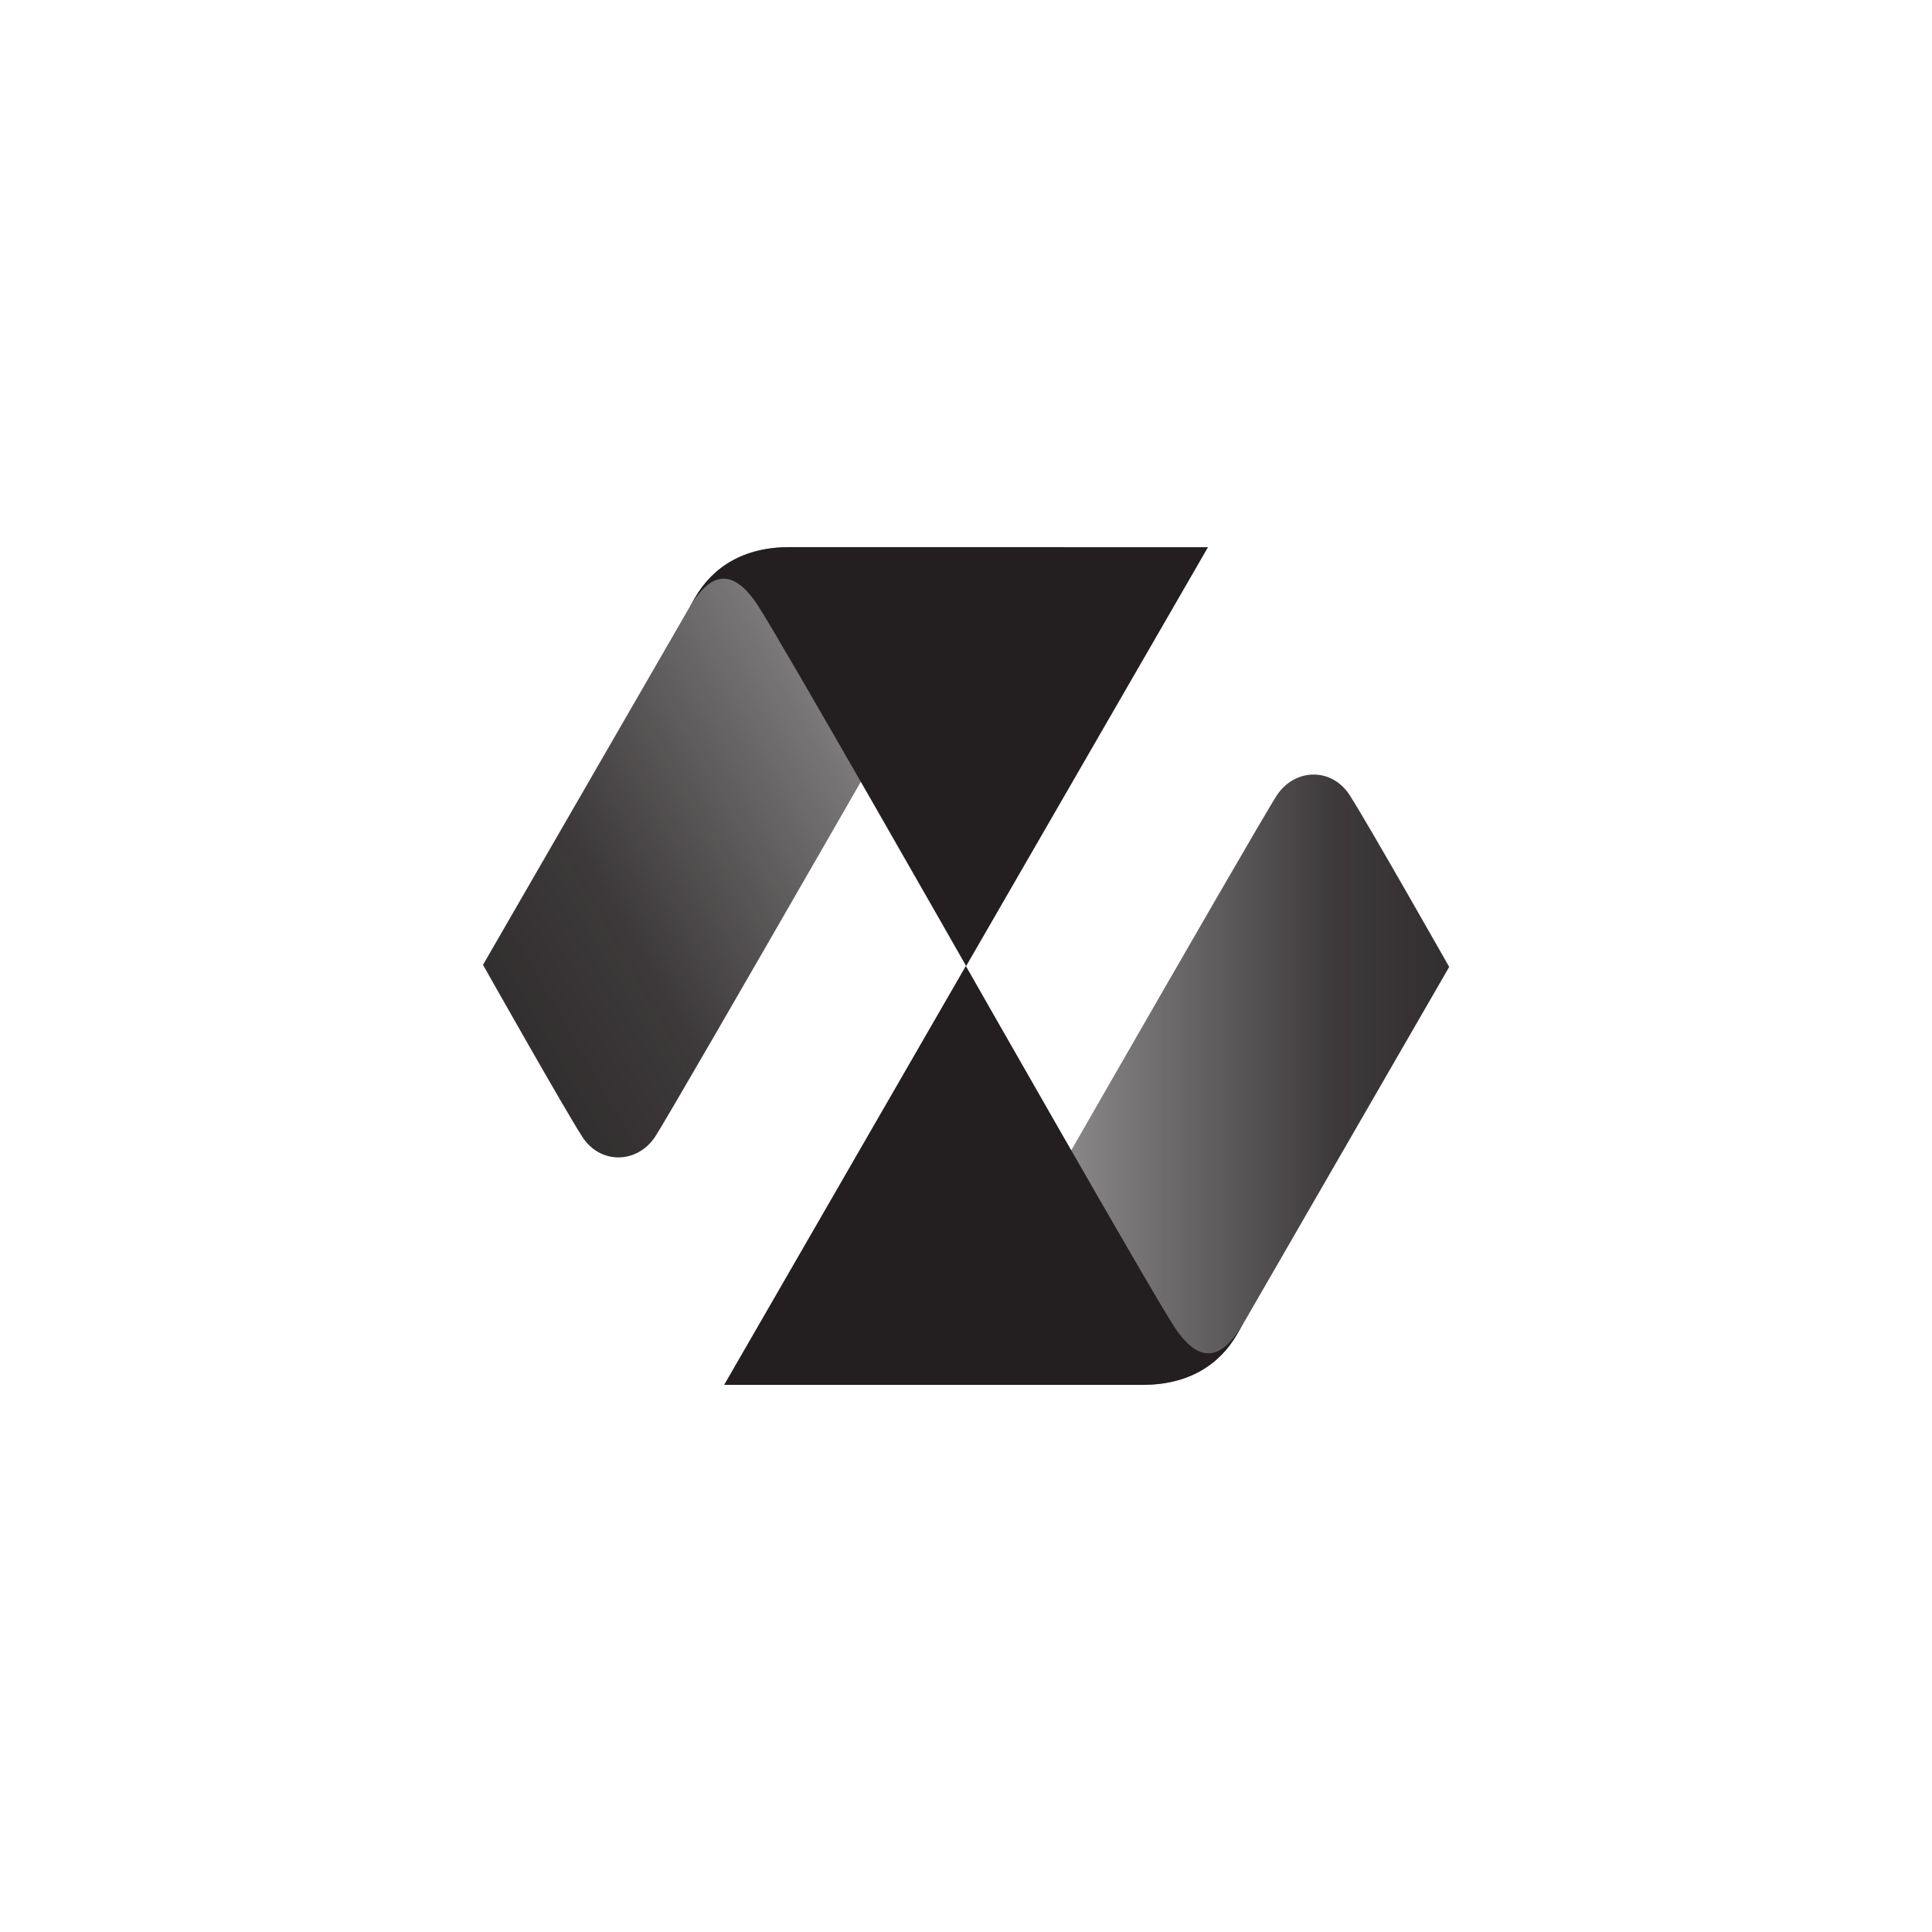
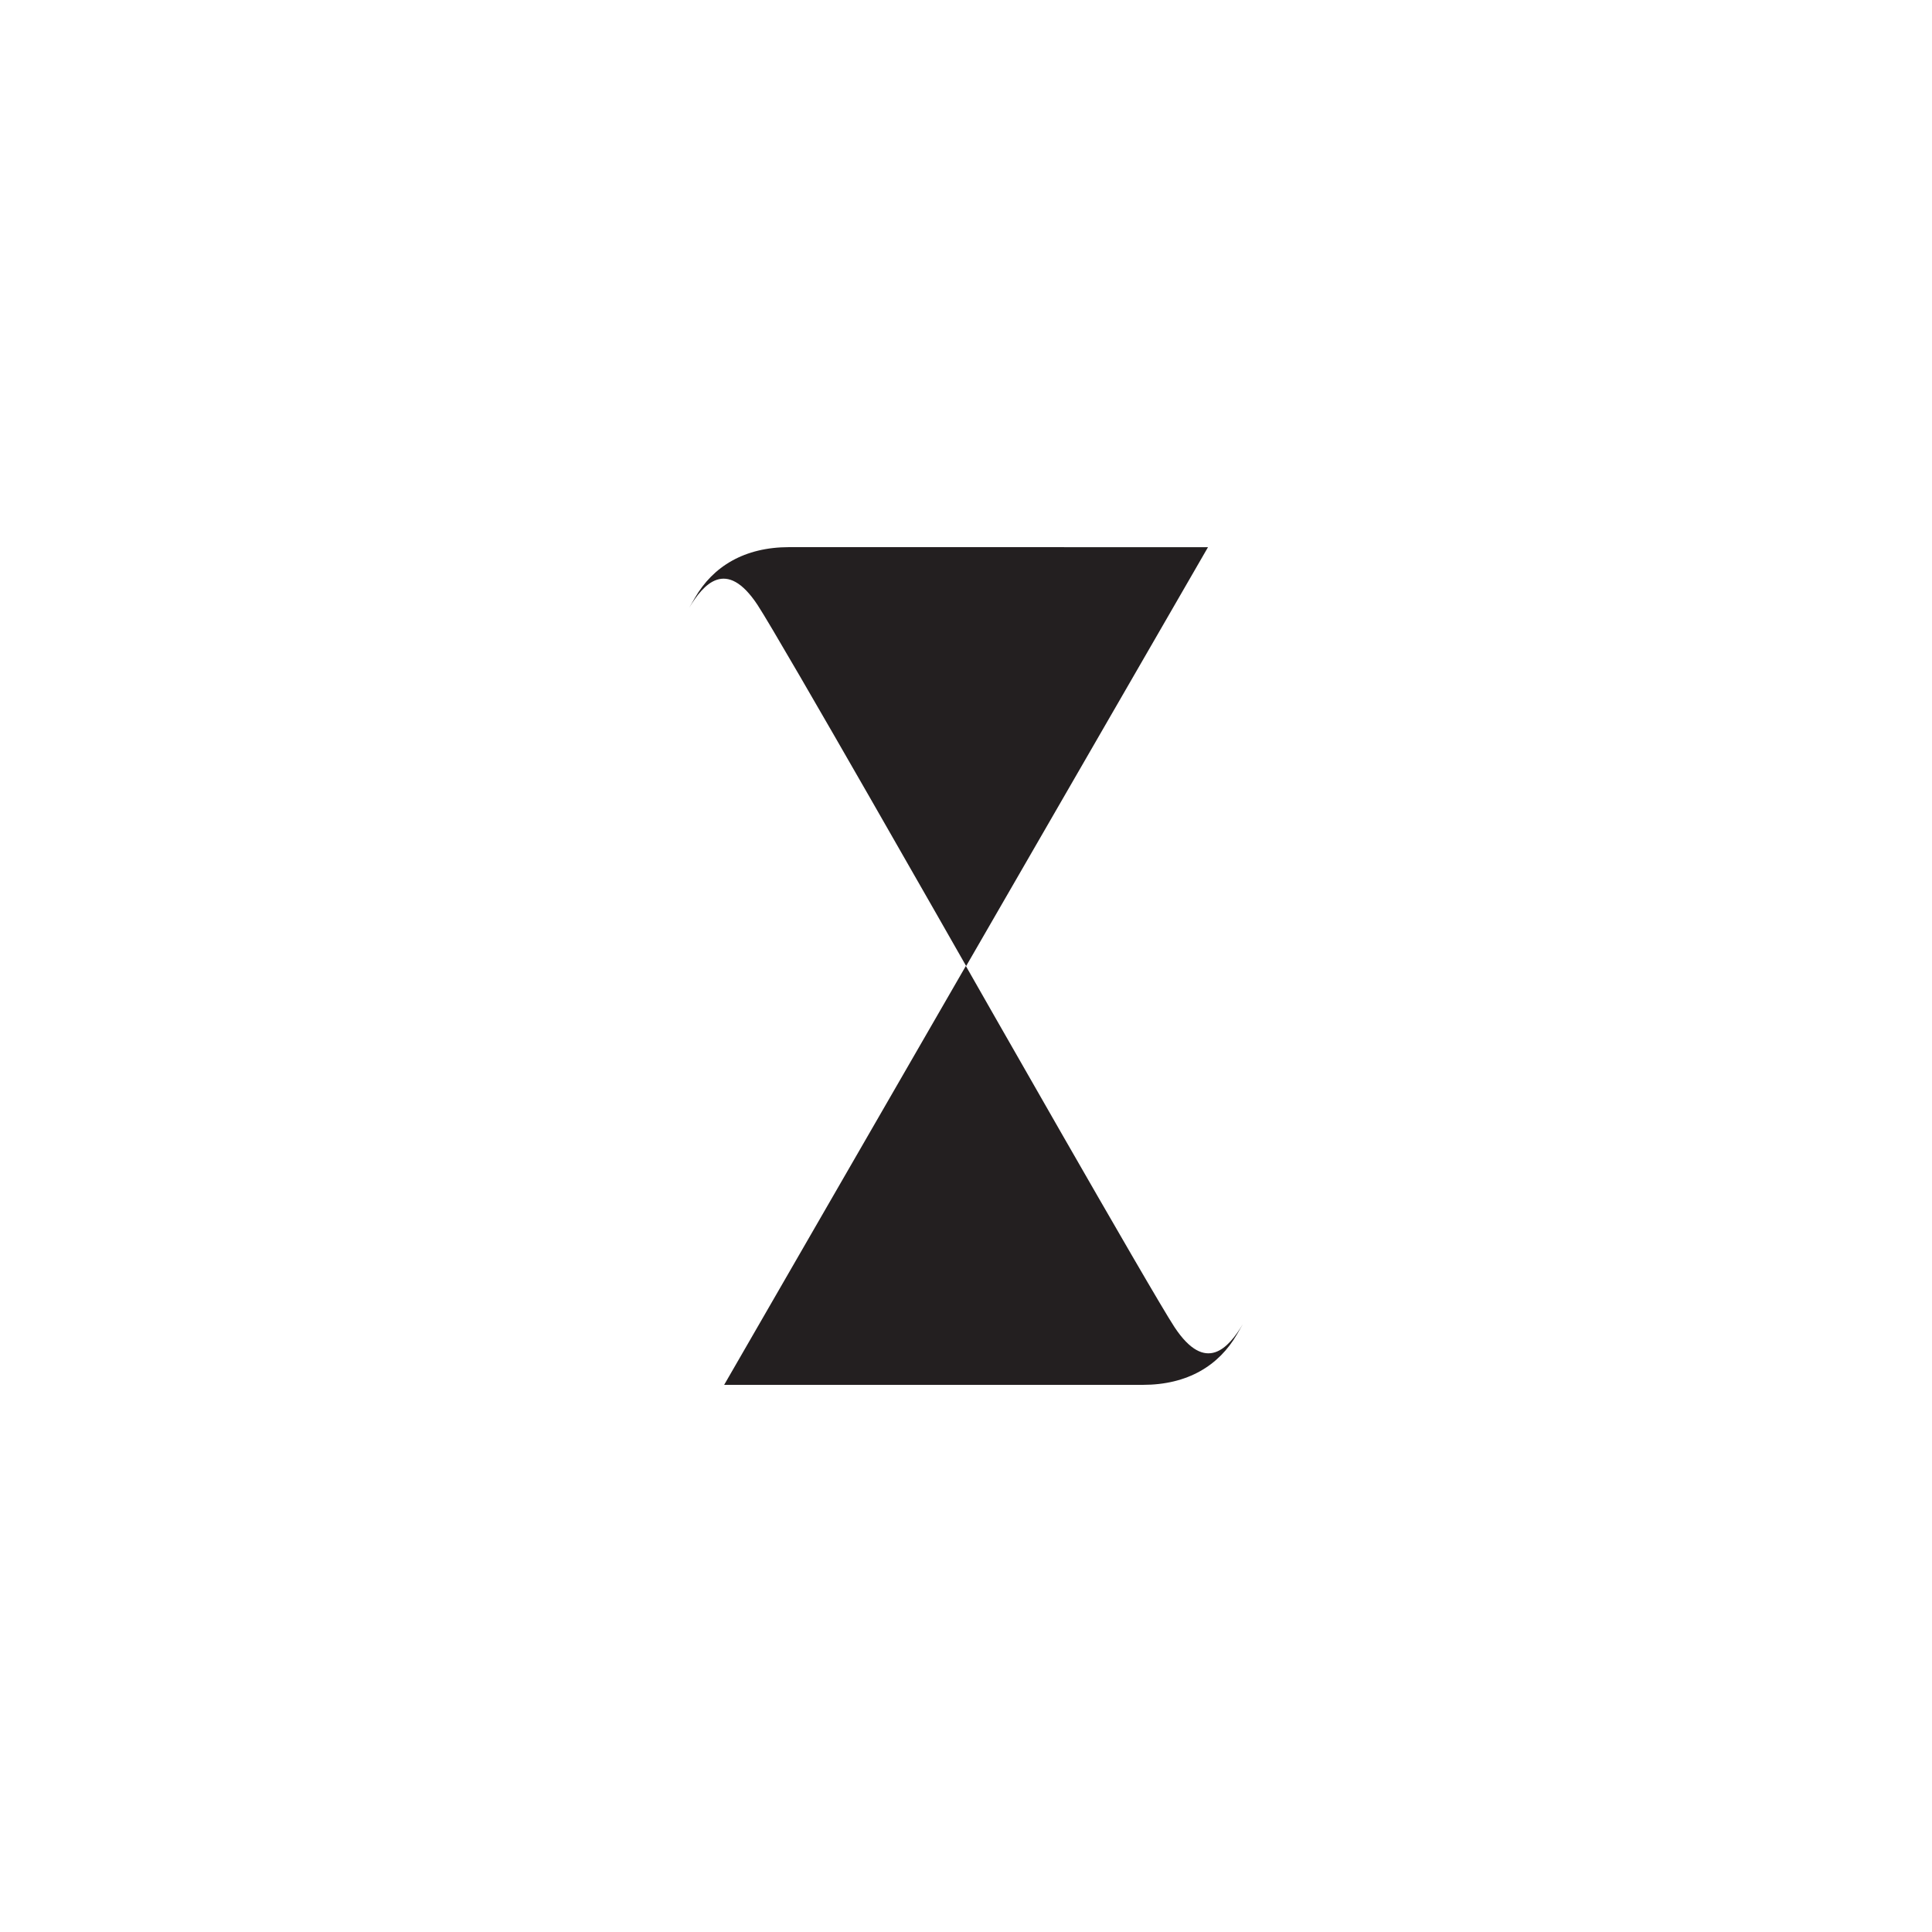
<svg xmlns="http://www.w3.org/2000/svg" xmlns:xlink="http://www.w3.org/1999/xlink" viewBox="0 0 500 500">
  <defs>
    <style>.a{fill:url(#a);}.b{fill:#231f20;}.c{fill:url(#b);}</style>
-     <linearGradient id="a" x1="208.05" y1="279.43" x2="467.45" y2="279.43" gradientUnits="userSpaceOnUse">
+     <linearGradient id="hyphen-symbol-black-a" x1="208.05" y1="279.43" x2="467.45" y2="279.43" gradientUnits="userSpaceOnUse">
      <stop offset="0" stop-color="#231f20" stop-opacity="0" />
      <stop offset="0.26" stop-color="#231f20" stop-opacity="0.53" />
      <stop offset="0.53" stop-color="#231f20" stop-opacity="0.88" />
      <stop offset="0.8" stop-color="#231f20" />
    </linearGradient>
-     <linearGradient id="b" x1="-4109.69" y1="-5714.75" x2="-3823.55" y2="-5879.95" gradientTransform="translate(-3799.75 -5569.65) rotate(180)" xlink:href="#a" />
+     <linearGradient id="hyphen-symbol-black-b" x1="-4109.69" y1="-5714.75" x2="-3823.55" y2="-5879.95" gradientTransform="translate(-3799.75 -5569.65) rotate(180)" xlink:href="#a" />
  </defs>
  <path class="a" d="M330.47,205.79C326,212.46,243,357.37,243,357.37l52.8,1c11.62,0,19.72-5,24.41-13.13l54.84-95S353.94,213,349.3,205.79,335.16,198.77,330.47,205.79Z" />
  <path class="b" d="M295.75,358.4c11.62,0,19.72-5,24.41-13.13l1.46-2.53c-3.62,6-9.54,13-17.66.72-5.92-9-54-93.47-54-93.47L187.41,358.4Z" />
  <path class="c" d="M169.53,294.21c4.47-6.69,87.59-151.69,87.59-151.69l-52.87-.92c-11.62,0-19.72,5-24.41,13.13L125,249.7s21.06,37.33,25.7,44.51S164.84,301.23,169.53,294.21Z" />
  <path class="b" d="M204.25,141.6c-11.62,0-19.72,5-24.41,13.13l-1.46,2.53c3.62-6,9.54-13,17.66-.72,5.92,9,54,93.47,54,93.47l62.59-108.4Z" />
</svg>
